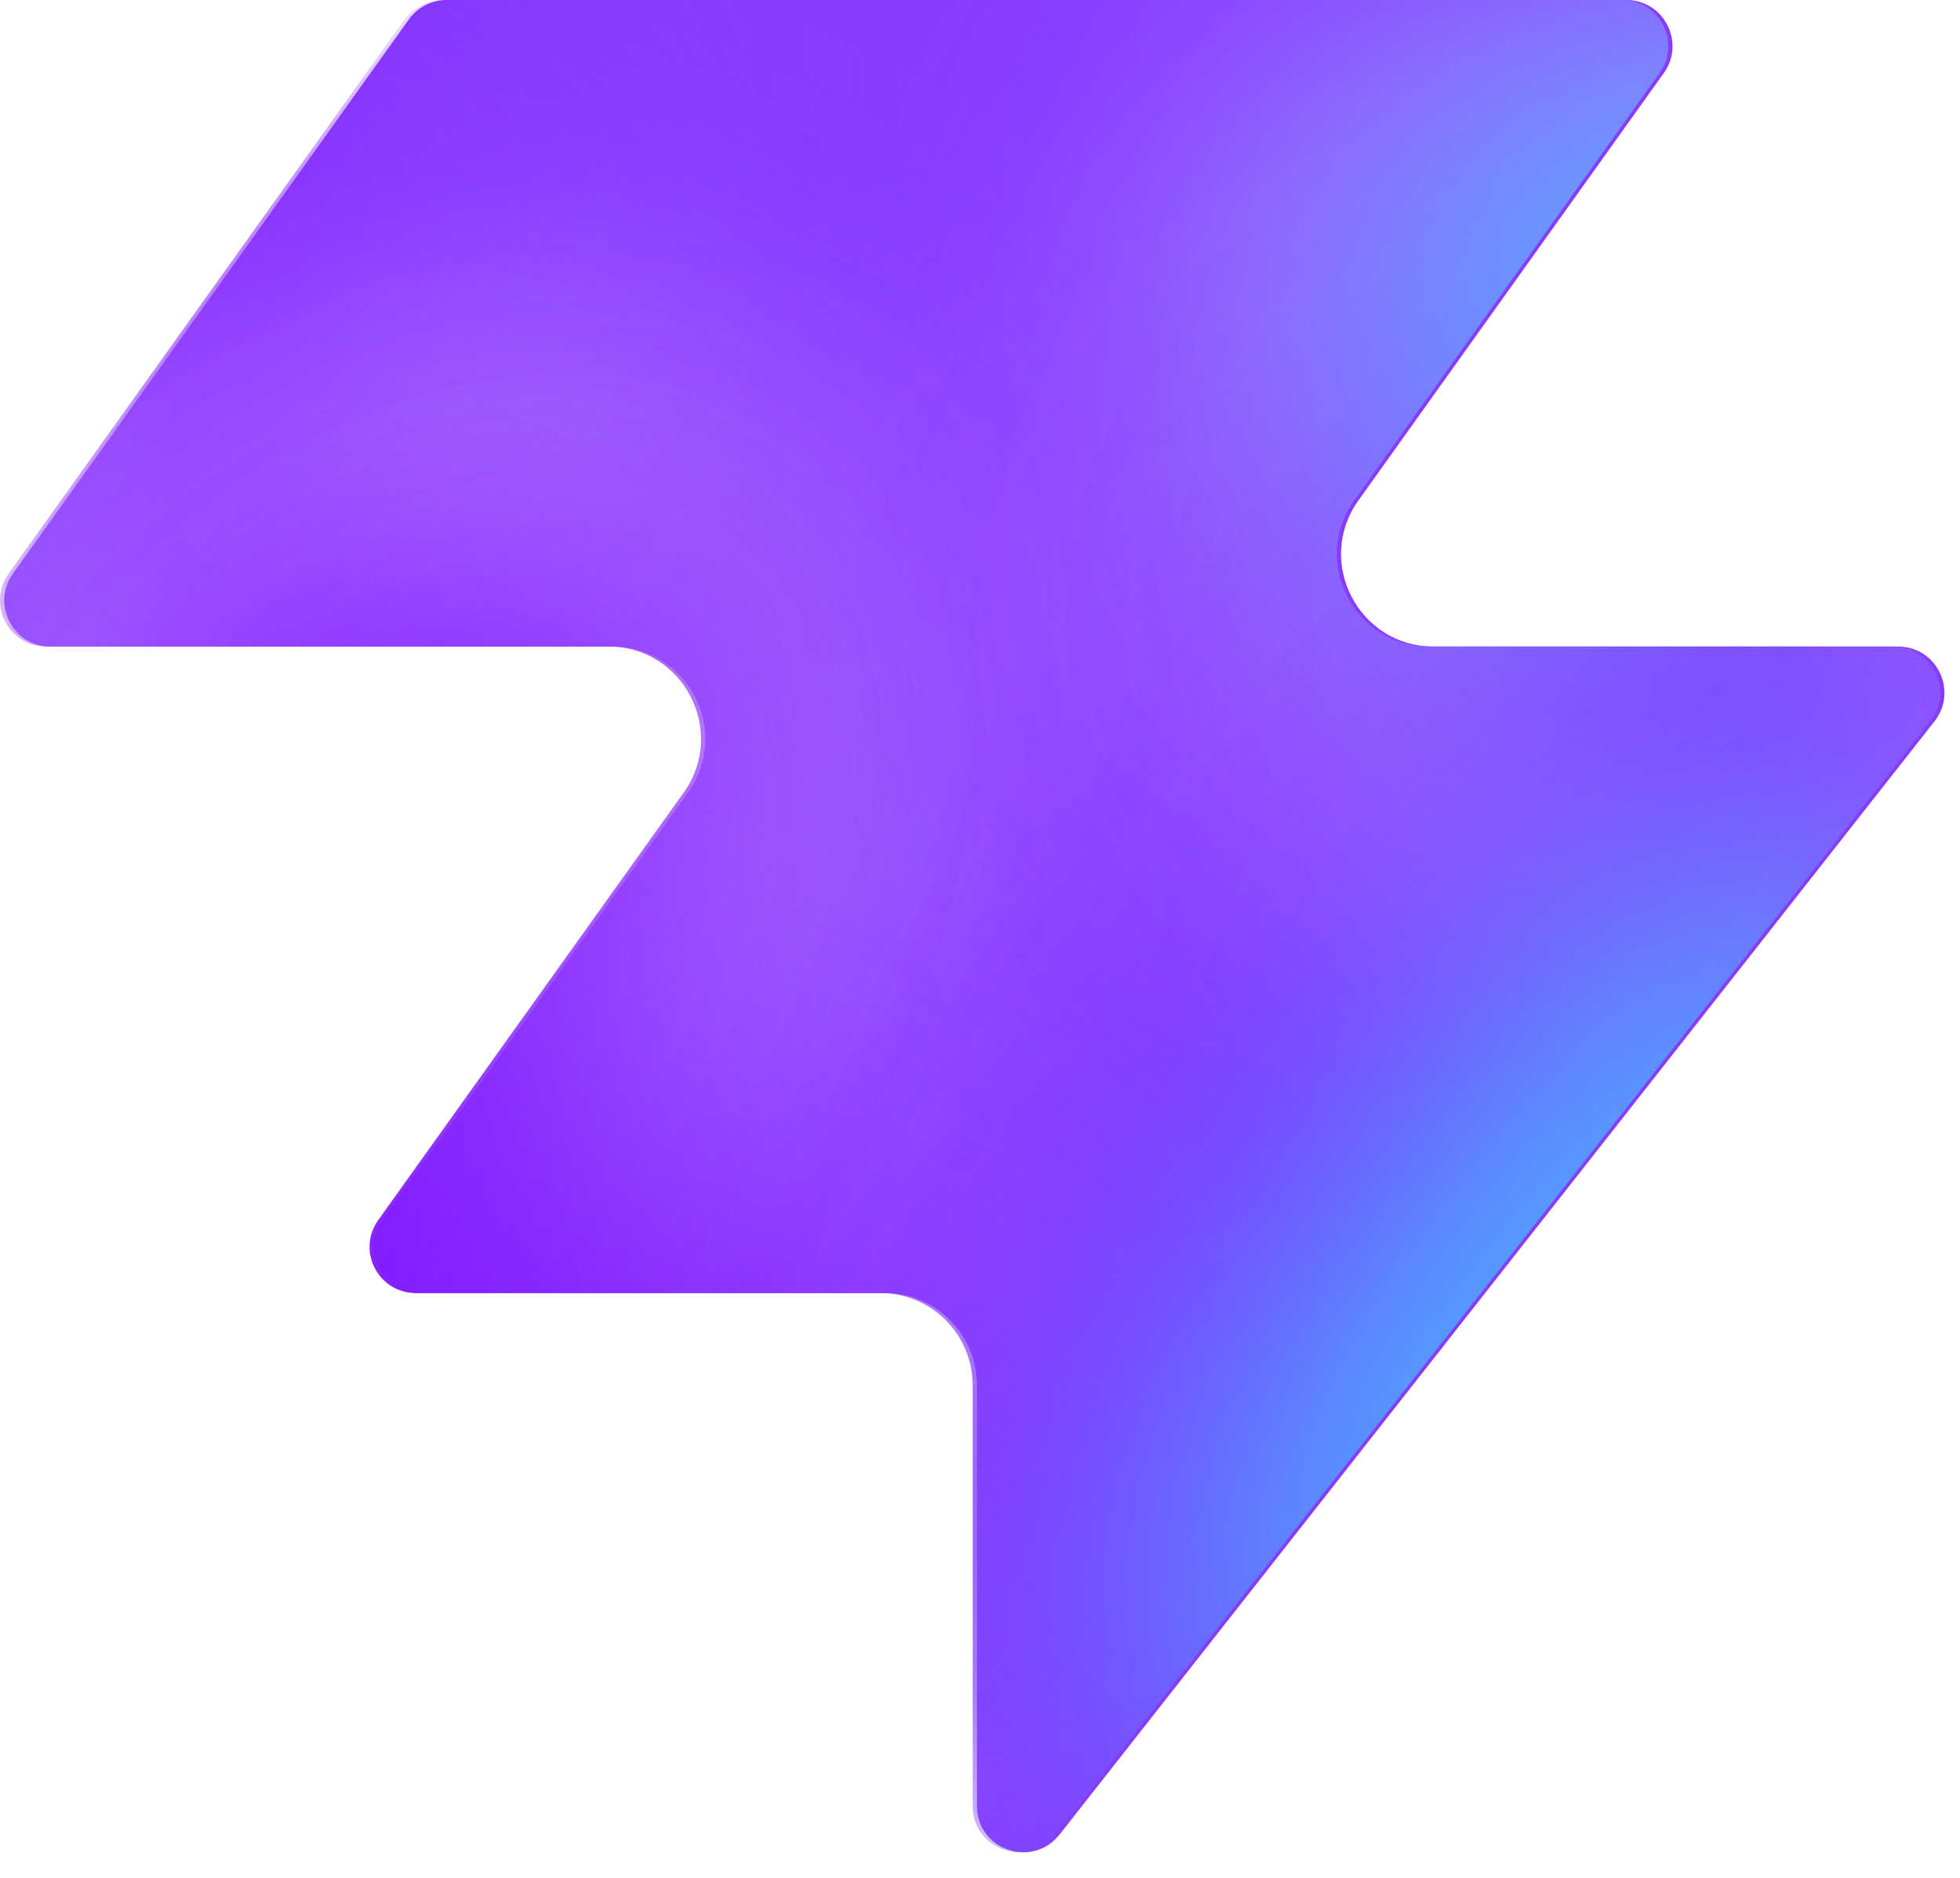
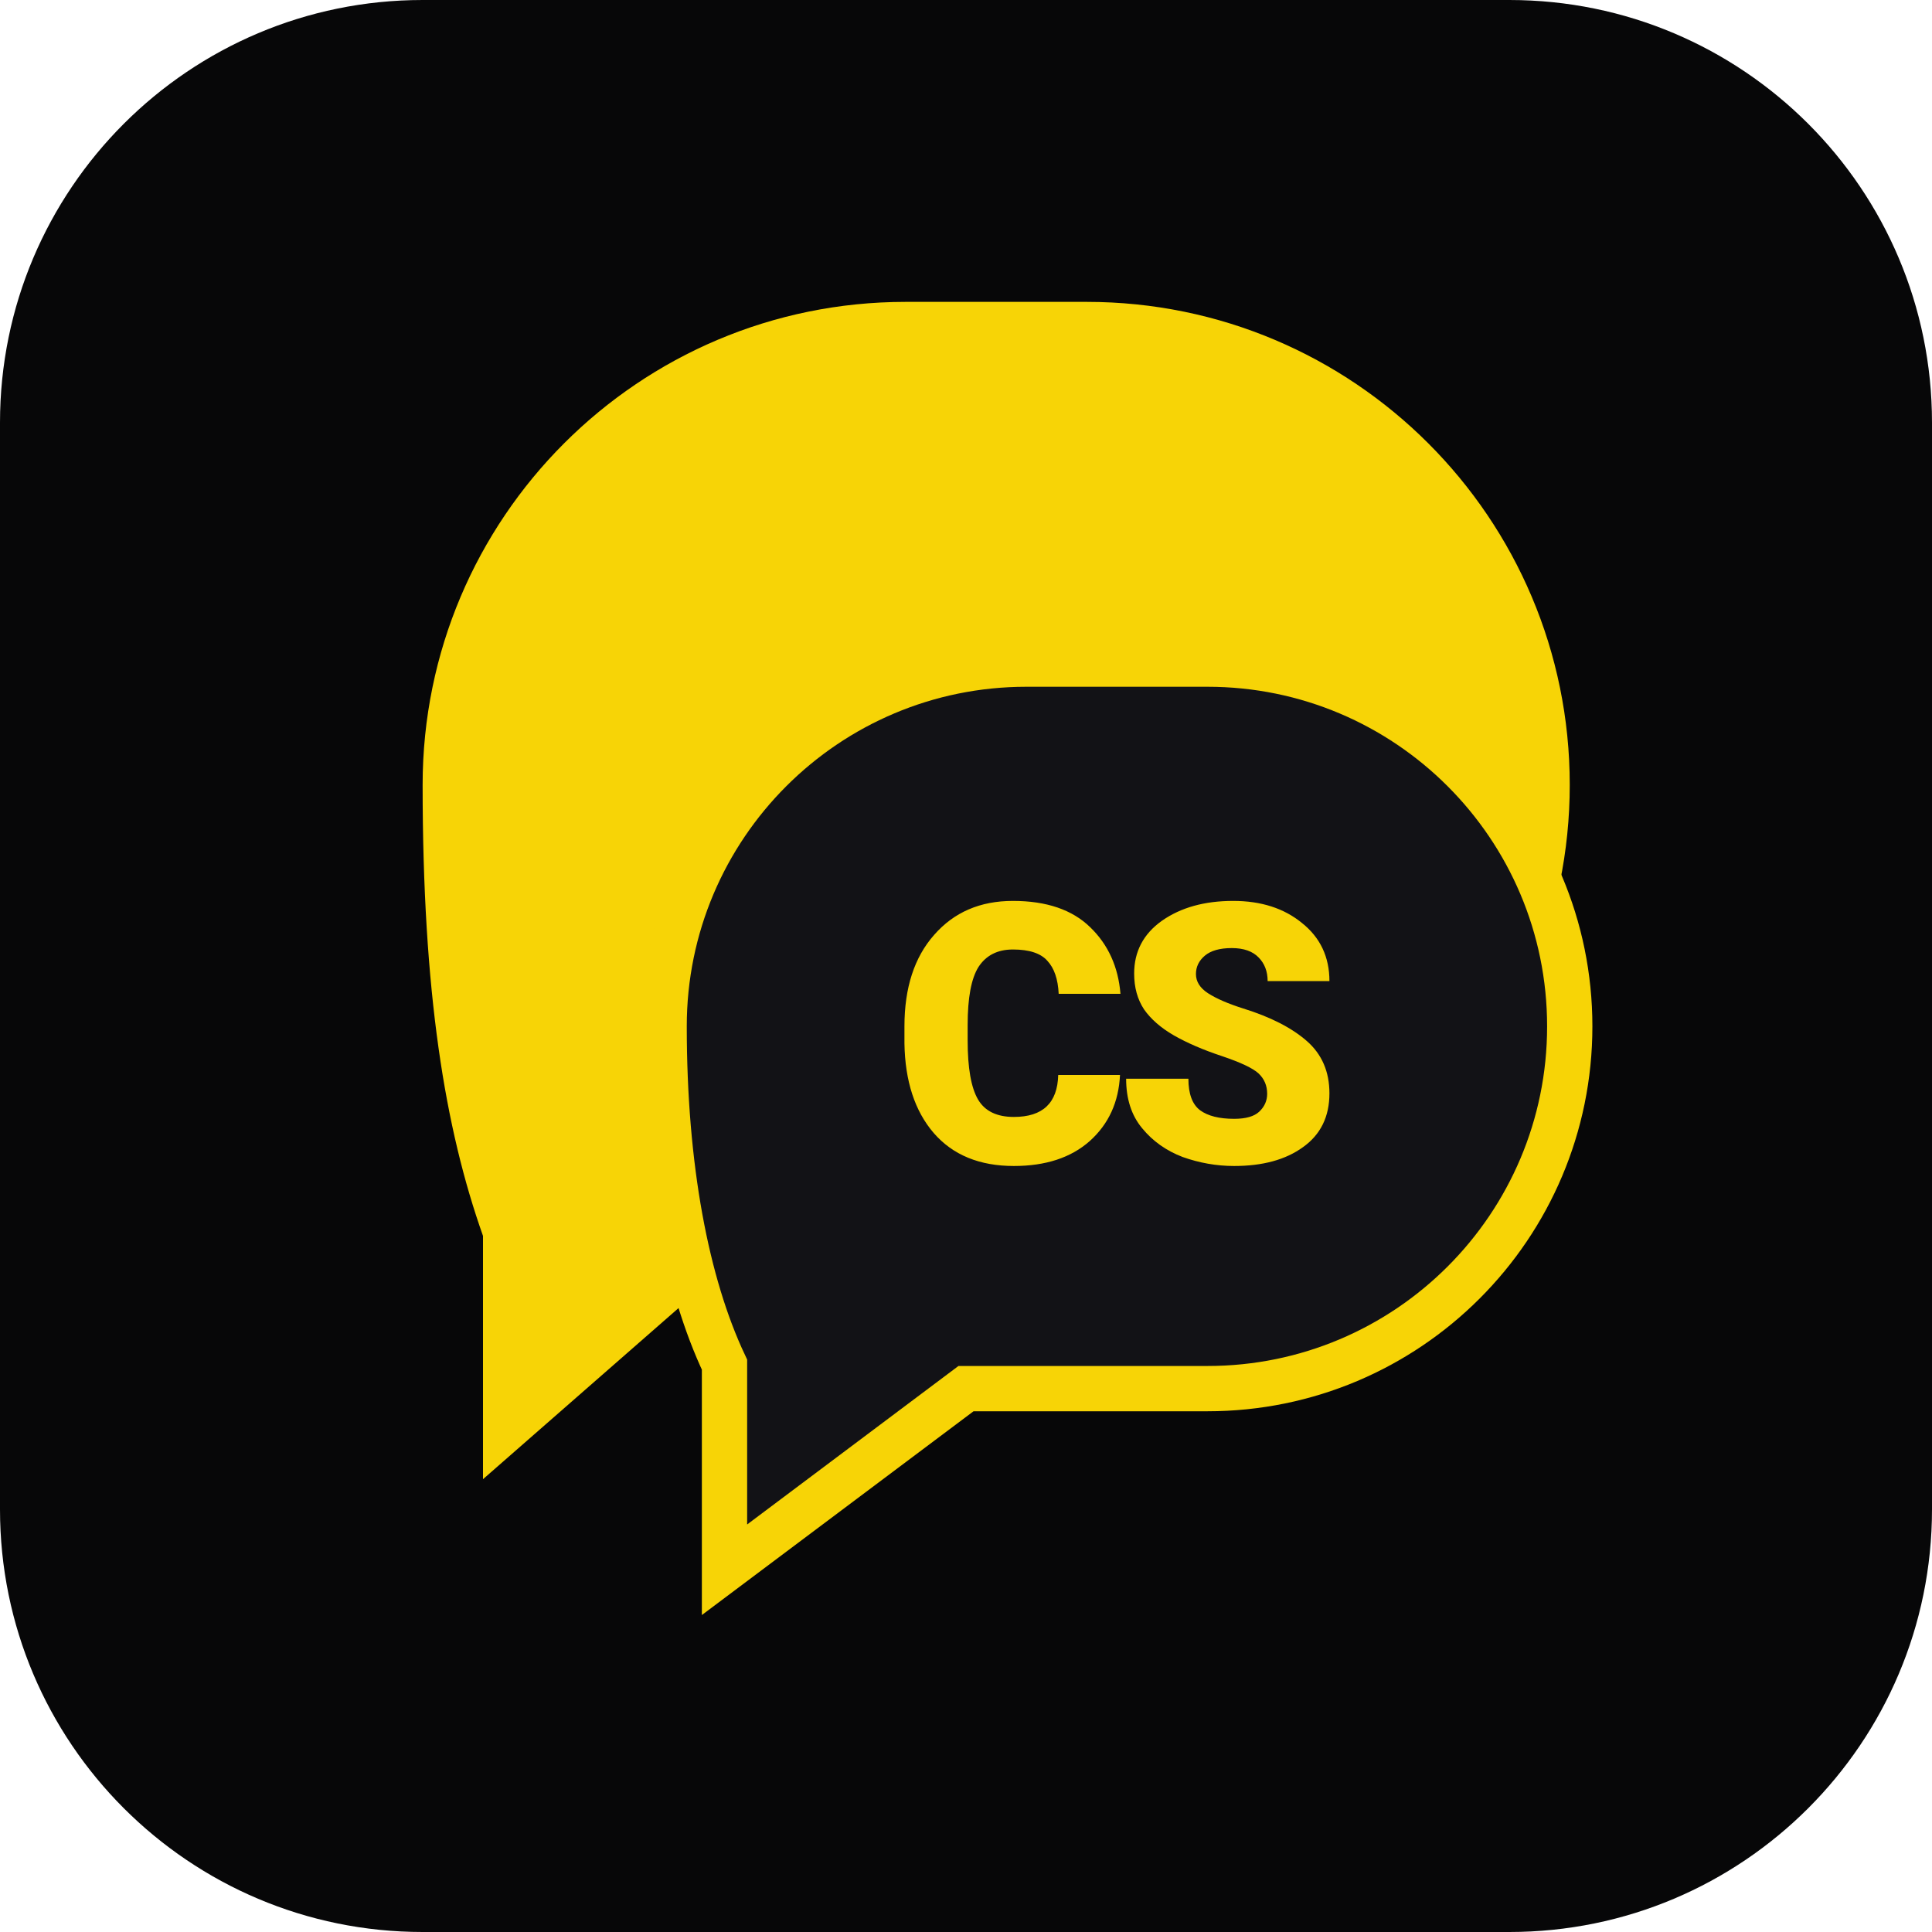
- <svg xmlns="http://www.w3.org/2000/svg" width="48" height="46" fill="none" viewBox="0 0 48 46">
-   <path fill="#863bff" d="M25.946 44.938c-.664.845-2.021.375-2.021-.698V33.937a2.26 2.26 0 0 0-2.262-2.262H10.287c-.92 0-1.456-1.04-.92-1.788l7.48-10.471c1.07-1.497 0-3.578-1.842-3.578H1.237c-.92 0-1.456-1.04-.92-1.788L10.013.474c.214-.297.556-.474.92-.474h28.894c.92 0 1.456 1.04.92 1.788l-7.48 10.471c-1.07 1.498 0 3.579 1.842 3.579h11.377c.943 0 1.473 1.088.89 1.83L25.947 44.94z" style="fill:#863bff;fill:color(display-p3 .525 .23 1);fill-opacity:1" />
-   <mask id="a" width="48" height="46" x="0" y="0" maskUnits="userSpaceOnUse" style="mask-type:alpha">
-     <path fill="#000" d="M25.842 44.938c-.664.844-2.021.375-2.021-.698V33.937a2.26 2.26 0 0 0-2.262-2.262H10.183c-.92 0-1.456-1.04-.92-1.788l7.48-10.471c1.07-1.498 0-3.579-1.842-3.579H1.133c-.92 0-1.456-1.04-.92-1.787L9.91.473c.214-.297.556-.474.92-.474h28.894c.92 0 1.456 1.04.92 1.788l-7.48 10.471c-1.07 1.498 0 3.578 1.842 3.578h11.377c.943 0 1.473 1.088.89 1.832L25.843 44.94z" style="fill:#000;fill-opacity:1" />
-   </mask>
-   <g mask="url(#a)">
-     <g filter="url(#b)">
-       <ellipse cx="5.508" cy="14.704" fill="#ede6ff" rx="5.508" ry="14.704" style="fill:#ede6ff;fill:color(display-p3 .927 .903 1);fill-opacity:1" transform="matrix(.00324 1 1 -.00324 -4.47 31.516)" />
-     </g>
-     <g filter="url(#c)">
-       <ellipse cx="10.399" cy="29.851" fill="#ede6ff" rx="10.399" ry="29.851" style="fill:#ede6ff;fill:color(display-p3 .927 .903 1);fill-opacity:1" transform="matrix(.00324 1 1 -.00324 -39.328 7.883)" />
-     </g>
-     <g filter="url(#d)">
-       <ellipse cx="5.508" cy="30.487" fill="#7e14ff" rx="5.508" ry="30.487" style="fill:#7e14ff;fill:color(display-p3 .492 .077 1);fill-opacity:1" transform="rotate(89.814 -25.913 -14.639)scale(1 -1)" />
-     </g>
-     <g filter="url(#e)">
-       <ellipse cx="5.508" cy="30.599" fill="#7e14ff" rx="5.508" ry="30.599" style="fill:#7e14ff;fill:color(display-p3 .492 .077 1);fill-opacity:1" transform="rotate(89.814 -32.644 -3.334)scale(1 -1)" />
-     </g>
-     <g filter="url(#f)">
-       <ellipse cx="5.508" cy="30.599" fill="#7e14ff" rx="5.508" ry="30.599" style="fill:#7e14ff;fill:color(display-p3 .492 .077 1);fill-opacity:1" transform="matrix(.00324 1 1 -.00324 -34.34 30.47)" />
-     </g>
-     <g filter="url(#g)">
-       <ellipse cx="14.072" cy="22.078" fill="#ede6ff" rx="14.072" ry="22.078" style="fill:#ede6ff;fill:color(display-p3 .927 .903 1);fill-opacity:1" transform="rotate(93.35 24.506 48.493)scale(-1 1)" />
-     </g>
-     <g filter="url(#h)">
-       <ellipse cx="3.47" cy="21.501" fill="#7e14ff" rx="3.47" ry="21.501" style="fill:#7e14ff;fill:color(display-p3 .492 .077 1);fill-opacity:1" transform="rotate(89.009 28.708 47.59)scale(-1 1)" />
-     </g>
-     <g filter="url(#i)">
-       <ellipse cx="3.47" cy="21.501" fill="#7e14ff" rx="3.47" ry="21.501" style="fill:#7e14ff;fill:color(display-p3 .492 .077 1);fill-opacity:1" transform="rotate(89.009 28.708 47.59)scale(-1 1)" />
-     </g>
-     <g filter="url(#j)">
-       <ellipse cx=".387" cy="8.972" fill="#7e14ff" rx="4.407" ry="29.108" style="fill:#7e14ff;fill:color(display-p3 .492 .077 1);fill-opacity:1" transform="rotate(39.51 .387 8.972)" />
-     </g>
-     <g filter="url(#k)">
-       <ellipse cx="47.523" cy="-6.092" fill="#7e14ff" rx="4.407" ry="29.108" style="fill:#7e14ff;fill:color(display-p3 .492 .077 1);fill-opacity:1" transform="rotate(37.892 47.523 -6.092)" />
-     </g>
-     <g filter="url(#l)">
-       <ellipse cx="41.412" cy="6.333" fill="#47bfff" rx="5.971" ry="9.665" style="fill:#47bfff;fill:color(display-p3 .28 .748 1);fill-opacity:1" transform="rotate(37.892 41.412 6.333)" />
-     </g>
-     <g filter="url(#m)">
-       <ellipse cx="-1.879" cy="38.332" fill="#7e14ff" rx="4.407" ry="29.108" style="fill:#7e14ff;fill:color(display-p3 .492 .077 1);fill-opacity:1" transform="rotate(37.892 -1.88 38.332)" />
-     </g>
-     <g filter="url(#n)">
-       <ellipse cx="-1.879" cy="38.332" fill="#7e14ff" rx="4.407" ry="29.108" style="fill:#7e14ff;fill:color(display-p3 .492 .077 1);fill-opacity:1" transform="rotate(37.892 -1.88 38.332)" />
-     </g>
-     <g filter="url(#o)">
-       <ellipse cx="35.651" cy="29.907" fill="#7e14ff" rx="4.407" ry="29.108" style="fill:#7e14ff;fill:color(display-p3 .492 .077 1);fill-opacity:1" transform="rotate(37.892 35.651 29.907)" />
-     </g>
-     <g filter="url(#p)">
-       <ellipse cx="38.418" cy="32.4" fill="#47bfff" rx="5.971" ry="15.297" style="fill:#47bfff;fill:color(display-p3 .28 .748 1);fill-opacity:1" transform="rotate(37.892 38.418 32.4)" />
-     </g>
-   </g>
-   <defs>
-     <filter id="b" width="60.045" height="41.654" x="-19.77" y="16.149" color-interpolation-filters="sRGB" filterUnits="userSpaceOnUse">
-       <feFlood flood-opacity="0" result="BackgroundImageFix" />
-       <feBlend in="SourceGraphic" in2="BackgroundImageFix" result="shape" />
-       <feGaussianBlur result="effect1_foregroundBlur_2002_17158" stdDeviation="7.659" />
-     </filter>
-     <filter id="c" width="90.34" height="51.437" x="-54.613" y="-7.533" color-interpolation-filters="sRGB" filterUnits="userSpaceOnUse">
-       <feFlood flood-opacity="0" result="BackgroundImageFix" />
-       <feBlend in="SourceGraphic" in2="BackgroundImageFix" result="shape" />
-       <feGaussianBlur result="effect1_foregroundBlur_2002_17158" stdDeviation="7.659" />
-     </filter>
-     <filter id="d" width="79.355" height="29.4" x="-49.64" y="2.03" color-interpolation-filters="sRGB" filterUnits="userSpaceOnUse">
-       <feFlood flood-opacity="0" result="BackgroundImageFix" />
-       <feBlend in="SourceGraphic" in2="BackgroundImageFix" result="shape" />
-       <feGaussianBlur result="effect1_foregroundBlur_2002_17158" stdDeviation="4.596" />
-     </filter>
-     <filter id="e" width="79.579" height="29.4" x="-45.045" y="20.029" color-interpolation-filters="sRGB" filterUnits="userSpaceOnUse">
-       <feFlood flood-opacity="0" result="BackgroundImageFix" />
-       <feBlend in="SourceGraphic" in2="BackgroundImageFix" result="shape" />
-       <feGaussianBlur result="effect1_foregroundBlur_2002_17158" stdDeviation="4.596" />
-     </filter>
-     <filter id="f" width="79.579" height="29.4" x="-43.513" y="21.178" color-interpolation-filters="sRGB" filterUnits="userSpaceOnUse">
-       <feFlood flood-opacity="0" result="BackgroundImageFix" />
-       <feBlend in="SourceGraphic" in2="BackgroundImageFix" result="shape" />
-       <feGaussianBlur result="effect1_foregroundBlur_2002_17158" stdDeviation="4.596" />
-     </filter>
-     <filter id="g" width="74.749" height="58.852" x="15.756" y="-17.901" color-interpolation-filters="sRGB" filterUnits="userSpaceOnUse">
-       <feFlood flood-opacity="0" result="BackgroundImageFix" />
-       <feBlend in="SourceGraphic" in2="BackgroundImageFix" result="shape" />
-       <feGaussianBlur result="effect1_foregroundBlur_2002_17158" stdDeviation="7.659" />
-     </filter>
-     <filter id="h" width="61.377" height="25.362" x="23.548" y="2.284" color-interpolation-filters="sRGB" filterUnits="userSpaceOnUse">
-       <feFlood flood-opacity="0" result="BackgroundImageFix" />
-       <feBlend in="SourceGraphic" in2="BackgroundImageFix" result="shape" />
-       <feGaussianBlur result="effect1_foregroundBlur_2002_17158" stdDeviation="4.596" />
-     </filter>
-     <filter id="i" width="61.377" height="25.362" x="23.548" y="2.284" color-interpolation-filters="sRGB" filterUnits="userSpaceOnUse">
-       <feFlood flood-opacity="0" result="BackgroundImageFix" />
-       <feBlend in="SourceGraphic" in2="BackgroundImageFix" result="shape" />
-       <feGaussianBlur result="effect1_foregroundBlur_2002_17158" stdDeviation="4.596" />
-     </filter>
-     <filter id="j" width="56.045" height="63.649" x="-27.636" y="-22.853" color-interpolation-filters="sRGB" filterUnits="userSpaceOnUse">
-       <feFlood flood-opacity="0" result="BackgroundImageFix" />
-       <feBlend in="SourceGraphic" in2="BackgroundImageFix" result="shape" />
-       <feGaussianBlur result="effect1_foregroundBlur_2002_17158" stdDeviation="4.596" />
-     </filter>
-     <filter id="k" width="54.814" height="64.646" x="20.116" y="-38.415" color-interpolation-filters="sRGB" filterUnits="userSpaceOnUse">
-       <feFlood flood-opacity="0" result="BackgroundImageFix" />
-       <feBlend in="SourceGraphic" in2="BackgroundImageFix" result="shape" />
-       <feGaussianBlur result="effect1_foregroundBlur_2002_17158" stdDeviation="4.596" />
-     </filter>
-     <filter id="l" width="33.541" height="35.313" x="24.641" y="-11.323" color-interpolation-filters="sRGB" filterUnits="userSpaceOnUse">
-       <feFlood flood-opacity="0" result="BackgroundImageFix" />
-       <feBlend in="SourceGraphic" in2="BackgroundImageFix" result="shape" />
-       <feGaussianBlur result="effect1_foregroundBlur_2002_17158" stdDeviation="4.596" />
-     </filter>
-     <filter id="m" width="54.814" height="64.646" x="-29.286" y="6.009" color-interpolation-filters="sRGB" filterUnits="userSpaceOnUse">
-       <feFlood flood-opacity="0" result="BackgroundImageFix" />
-       <feBlend in="SourceGraphic" in2="BackgroundImageFix" result="shape" />
-       <feGaussianBlur result="effect1_foregroundBlur_2002_17158" stdDeviation="4.596" />
-     </filter>
-     <filter id="n" width="54.814" height="64.646" x="-29.286" y="6.009" color-interpolation-filters="sRGB" filterUnits="userSpaceOnUse">
-       <feFlood flood-opacity="0" result="BackgroundImageFix" />
-       <feBlend in="SourceGraphic" in2="BackgroundImageFix" result="shape" />
-       <feGaussianBlur result="effect1_foregroundBlur_2002_17158" stdDeviation="4.596" />
-     </filter>
-     <filter id="o" width="54.814" height="64.646" x="8.244" y="-2.416" color-interpolation-filters="sRGB" filterUnits="userSpaceOnUse">
-       <feFlood flood-opacity="0" result="BackgroundImageFix" />
-       <feBlend in="SourceGraphic" in2="BackgroundImageFix" result="shape" />
-       <feGaussianBlur result="effect1_foregroundBlur_2002_17158" stdDeviation="4.596" />
-     </filter>
-     <filter id="p" width="39.409" height="43.623" x="18.713" y="10.588" color-interpolation-filters="sRGB" filterUnits="userSpaceOnUse">
-       <feFlood flood-opacity="0" result="BackgroundImageFix" />
-       <feBlend in="SourceGraphic" in2="BackgroundImageFix" result="shape" />
-       <feGaussianBlur result="effect1_foregroundBlur_2002_17158" stdDeviation="4.596" />
-     </filter>
-   </defs>
+ <svg xmlns="http://www.w3.org/2000/svg" viewBox="0 0 64 64" fill="none">
+   <rect width="64" height="64" rx="14" fill="#070708" />
+   <path d="M14 26C14 17.163 21.163 10 30 10H36C44.837 10 52 17.163 52 26C52 34.837 44.837 42 36 42H24L16 49V40.941C14.74 37.383 14 32.887 14 26Z" fill="#F7D406" />
+   <path d="M22 34C22 27.373 27.373 22 34 22H40C46.627 22 52 27.373 52 34C52 40.627 46.627 46 40 46H32L24 52V45.206C22.74 42.537 22 38.665 22 34Z" fill="#121216" stroke="#F7D406" stroke-width="1.5" />
+   <text x="37" y="38.5" font-family="-apple-system, BlinkMacSystemFont, 'Segoe UI', Roboto, sans-serif" font-weight="900" font-size="12" fill="#F7D406" text-anchor="middle" letter-spacing="-0.5">CS</text>
</svg>
